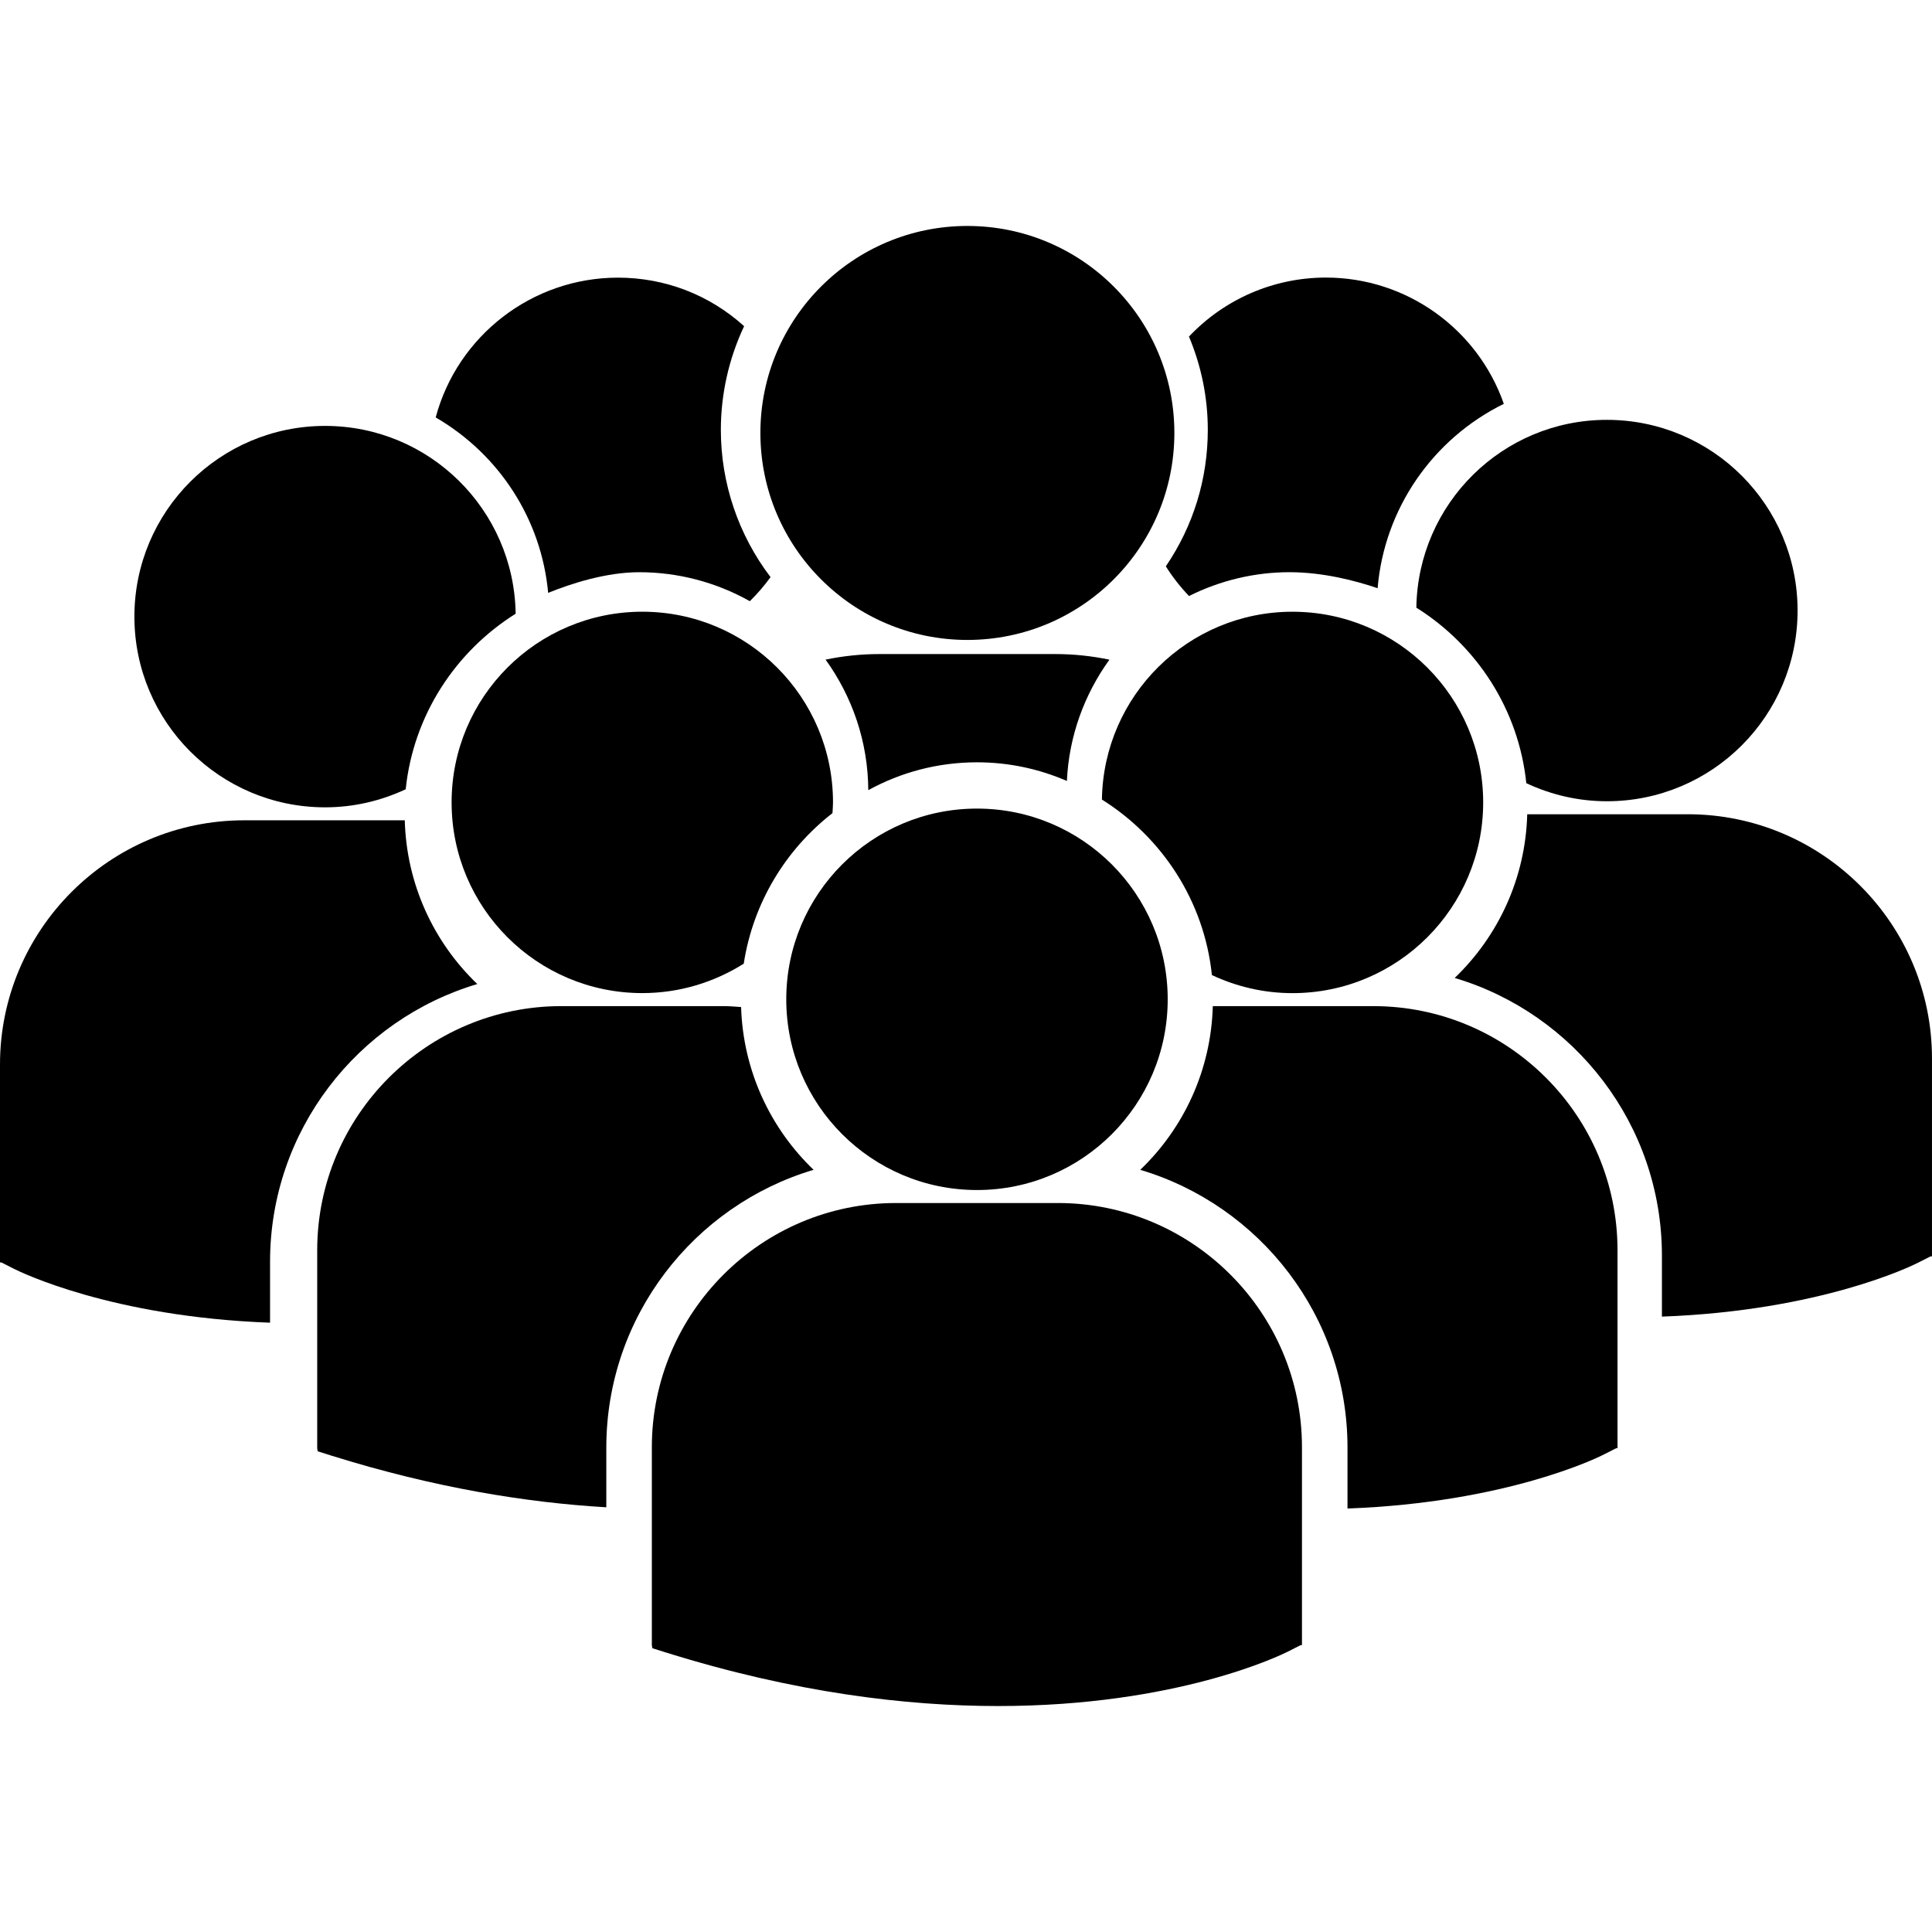
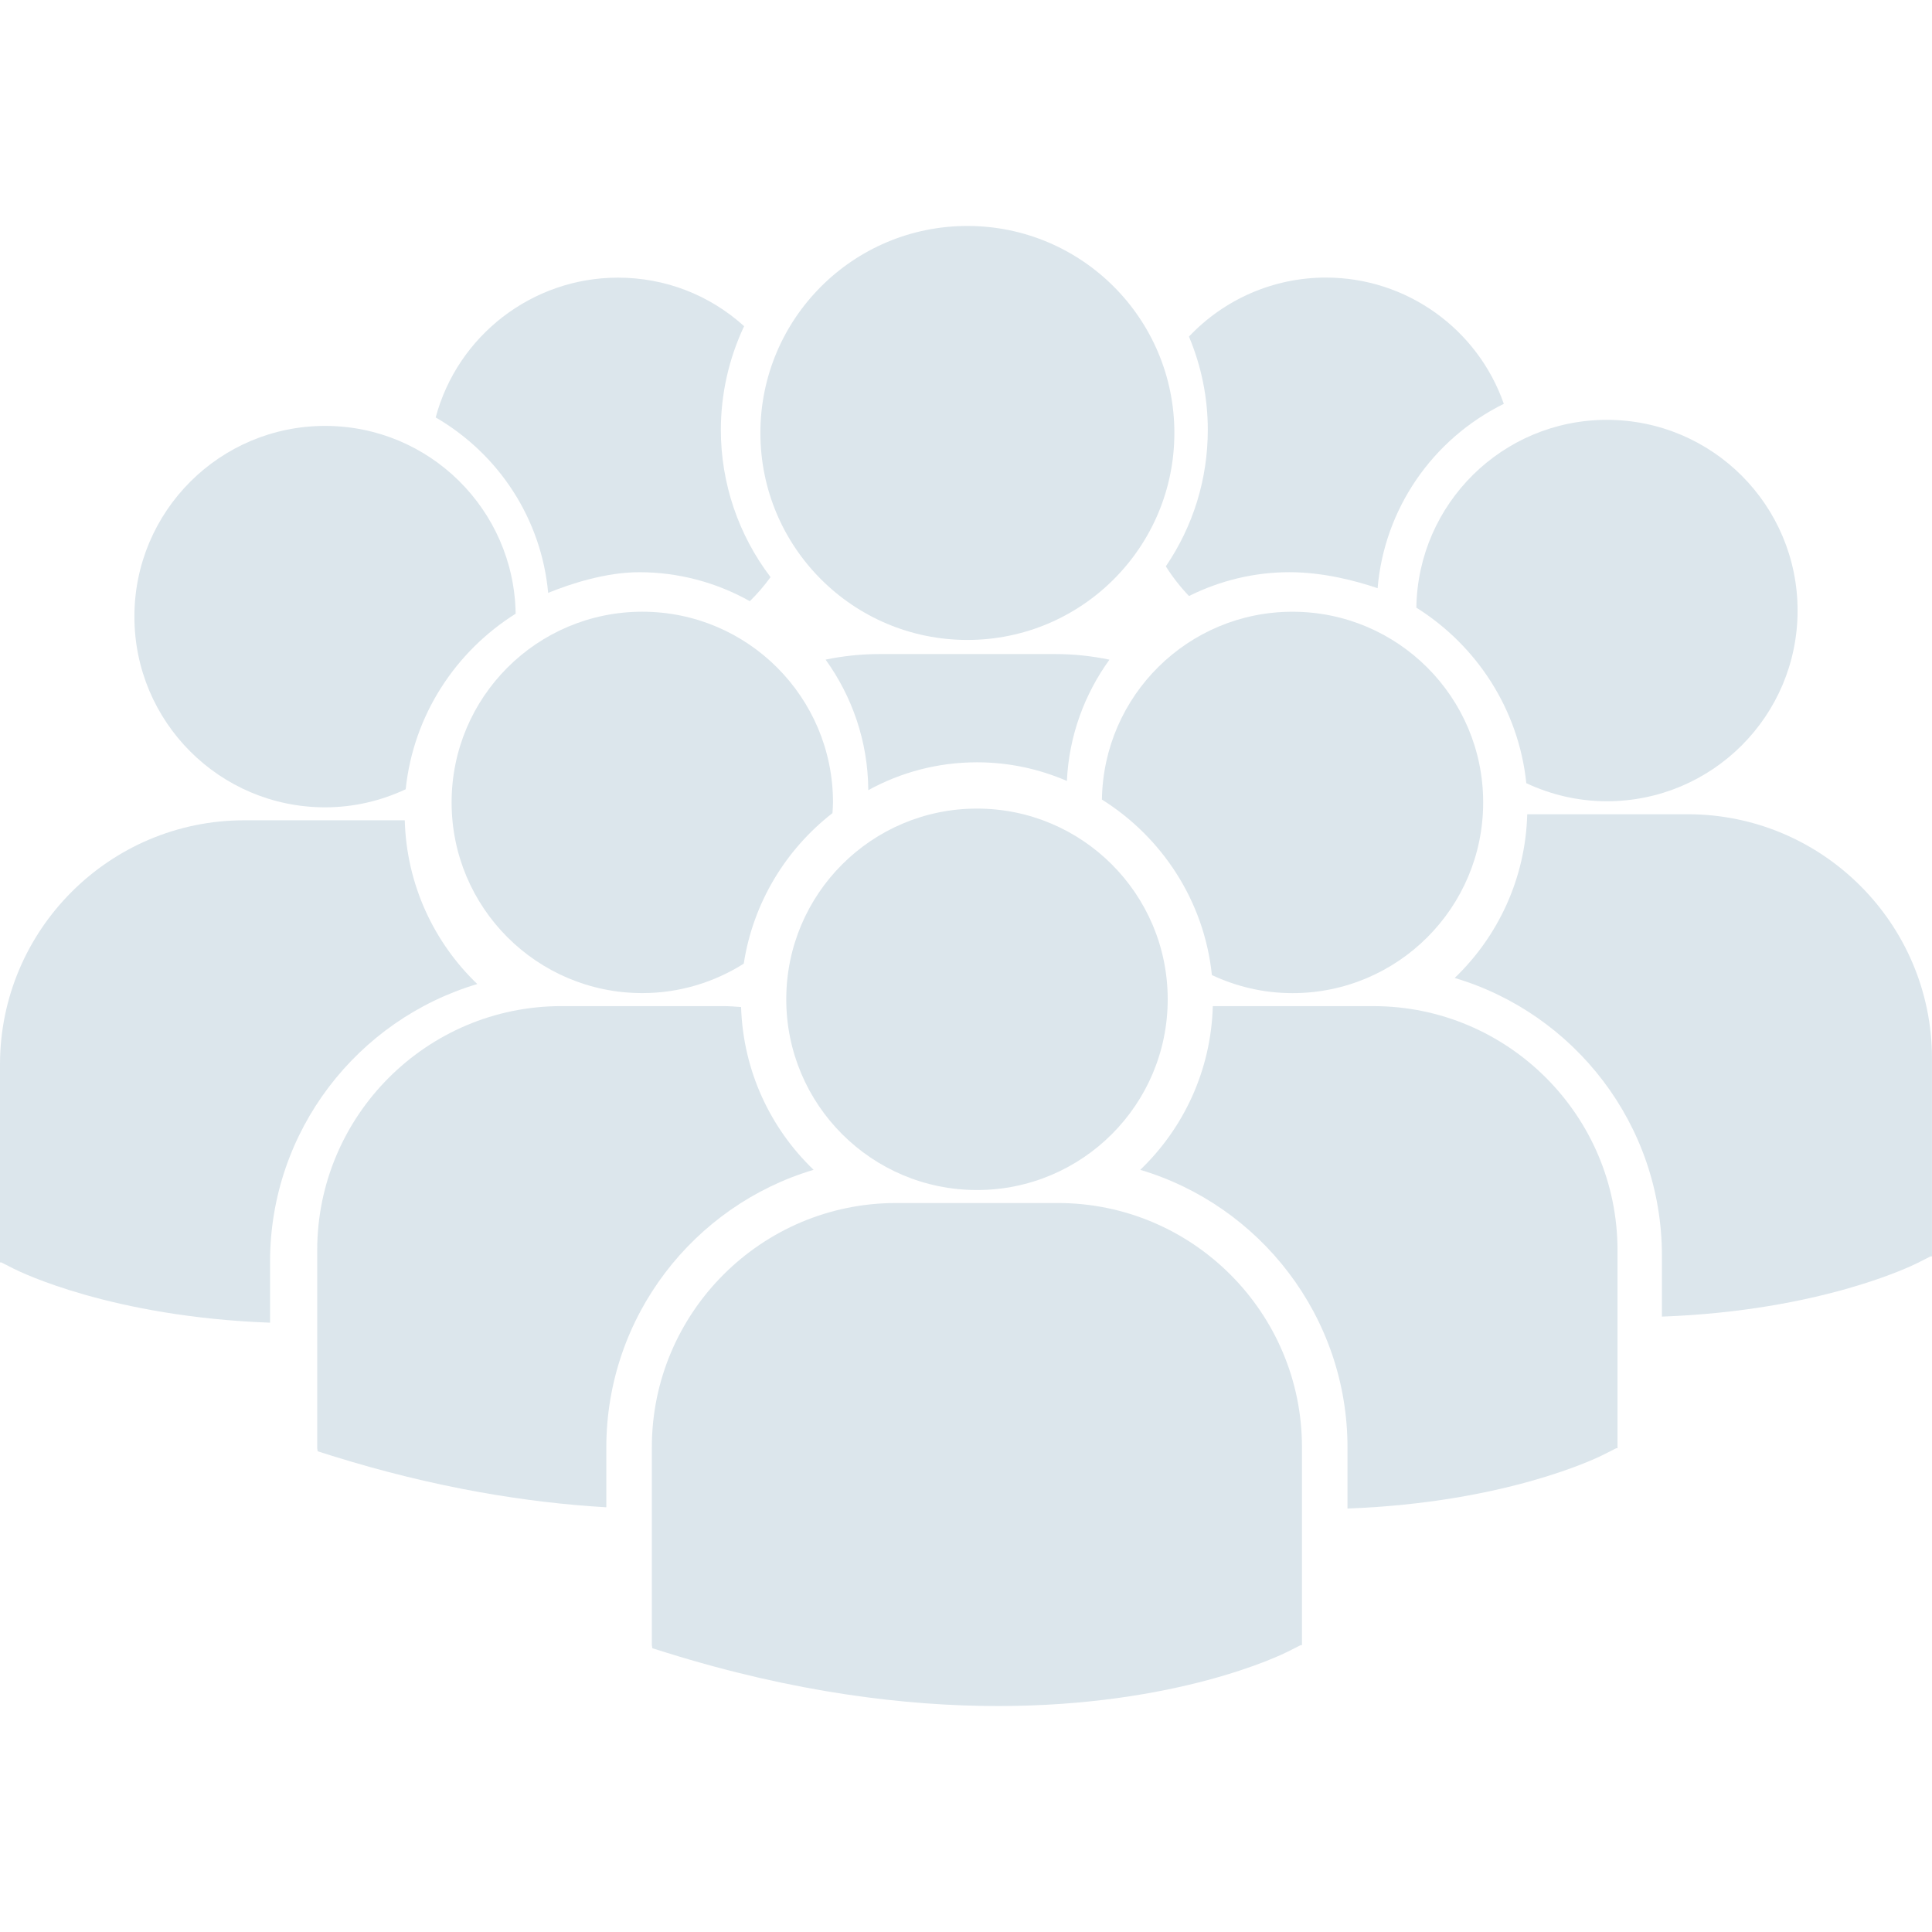
<svg xmlns="http://www.w3.org/2000/svg" version="1.1" id="Capa_1" x="0px" y="0px" width="97.968px" height="97.968px" viewBox="0 0 97.968 97.968" style="enable-background:new 0 0 97.968 97.968;" xml:space="preserve">
  <g>
    <g>
-       <path d="M49.541,38.655c1.617,0,3.158,0.338,4.559,0.946c0.105-2.286,0.893-4.4,2.157-6.15c-0.89-0.186-1.808-0.285-2.748-0.285    h-8.906c-0.938,0-1.856,0.098-2.739,0.282c1.347,1.869,2.152,4.15,2.165,6.62C45.666,39.168,47.544,38.655,49.541,38.655z" />
-       <circle cx="49.054" cy="21.954" r="10.496" />
-       <path d="M65.539,50.36c5.342,0,9.67-4.33,9.67-9.67c0-5.342-4.328-9.67-9.67-9.67c-5.292,0-9.583,4.251-9.663,9.524    c3.049,1.912,5.187,5.146,5.577,8.9C62.695,50.026,64.076,50.36,65.539,50.36z" />
-       <path d="M32.571,31.019c-5.343,0-9.671,4.329-9.671,9.67s4.328,9.669,9.671,9.669c1.892,0,3.651-0.553,5.143-1.492    c0.475-3.091,2.132-5.794,4.499-7.634c0.01-0.181,0.027-0.36,0.027-0.543C42.24,35.348,37.91,31.019,32.571,31.019z" />
-       <path d="M71.82,30.813c3.049,1.912,5.187,5.146,5.576,8.901c1.241,0.581,2.623,0.916,4.086,0.916c5.342,0,9.67-4.329,9.67-9.67    c0-5.341-4.328-9.67-9.67-9.67C76.191,21.289,71.9,25.541,71.82,30.813z" />
-       <circle cx="49.541" cy="50.673" r="9.671" />
-       <path d="M69.643,51.019h-8.144c-0.089,3.258-1.479,6.192-3.679,8.301c6.068,1.806,10.509,7.434,10.509,14.082v3.092    c8.04-0.297,12.674-2.573,12.979-2.729l0.646-0.328h0.067V63.401C82.023,56.573,76.469,51.019,69.643,51.019z" />
-       <path d="M85.585,41.289h-8.142c-0.088,3.258-1.479,6.192-3.678,8.301c6.068,1.806,10.508,7.433,10.508,14.081v3.092    c8.039-0.296,12.674-2.572,12.979-2.729l0.646-0.327h0.069V53.671C97.967,46.844,92.413,41.289,85.585,41.289z" />
-       <path d="M41.256,59.319c-2.189-2.099-3.575-5.017-3.677-8.254c-0.301-0.022-0.6-0.047-0.908-0.047h-8.203    c-6.828,0-12.383,5.555-12.383,12.383v10.037l0.025,0.155l0.691,0.218c5.227,1.633,9.893,2.383,13.944,2.621v-3.031    C30.747,66.754,35.186,61.126,41.256,59.319z" />
-       <path d="M53.643,61.003h-8.206c-6.828,0-12.383,5.557-12.383,12.382v10.037l0.026,0.157l0.69,0.216    c6.516,2.035,12.177,2.715,16.835,2.715c9.101,0,14.375-2.595,14.701-2.76l0.646-0.328h0.068V73.385    C66.023,66.558,60.469,61.003,53.643,61.003z" />
-       <path d="M16.486,40.938c1.463,0,2.844-0.335,4.086-0.916c0.39-3.755,2.527-6.99,5.576-8.902c-0.08-5.271-4.371-9.523-9.662-9.523    c-5.343,0-9.671,4.329-9.671,9.671C6.815,36.609,11.143,40.938,16.486,40.938z" />
-       <path d="M24.202,49.899c-2.198-2.109-3.589-5.044-3.677-8.303h-8.143C5.554,41.597,0,47.152,0,53.979v10.037h0.069l0.646,0.327    c0.306,0.154,4.939,2.433,12.979,2.728v-3.092C13.694,57.332,18.133,51.704,24.202,49.899z" />
-       <path d="M27.796,30.063c1.16-0.47,2.93-1.047,4.62-1.047c1.967,0,3.891,0.506,5.607,1.469c0.382-0.375,0.732-0.783,1.05-1.22    c-1.63-2.141-2.52-4.765-2.52-7.464c0-1.818,0.406-3.622,1.18-5.261c-1.762-1.592-4.01-2.461-6.399-2.461    c-4.348,0-8.133,2.943-9.241,7.088C25.341,23.057,27.457,26.361,27.796,30.063z" />
-       <path d="M59.117,28.718c0.336,0.534,0.729,1.037,1.175,1.505c1.588-0.792,3.334-1.208,5.092-1.208    c1.729,0,3.386,0.442,4.472,0.812c0.34-4.013,2.767-7.555,6.4-9.35c-1.332-3.805-4.938-6.402-9.021-6.402    c-2.64,0-5.14,1.084-6.945,2.992c0.634,1.512,0.955,3.101,0.955,4.73C61.244,24.292,60.51,26.67,59.117,28.718z" />
+       <path style="fill:#DCE6EC;" d="M49.541,38.655c1.617,0,3.158,0.338,4.559,0.946c0.105-2.286,0.893-4.4,2.157-6.15c-0.89-0.186-1.808-0.285-2.748-0.285    h-8.906c-0.938,0-1.856,0.098-2.739,0.282c1.347,1.869,2.152,4.15,2.165,6.62C45.666,39.168,47.544,38.655,49.541,38.655z" />
+       <circle style="fill:#DCE6EC;" cx="49.054" cy="21.954" r="10.496" />
+       <path style="fill:#DCE6EC;" d="M65.539,50.36c5.342,0,9.67-4.33,9.67-9.67c0-5.342-4.328-9.67-9.67-9.67c-5.292,0-9.583,4.251-9.663,9.524    c3.049,1.912,5.187,5.146,5.577,8.9C62.695,50.026,64.076,50.36,65.539,50.36z" />
+       <path style="fill:#DCE6EC;" d="M32.571,31.019c-5.343,0-9.671,4.329-9.671,9.67s4.328,9.669,9.671,9.669c1.892,0,3.651-0.553,5.143-1.492    c0.475-3.091,2.132-5.794,4.499-7.634c0.01-0.181,0.027-0.36,0.027-0.543C42.24,35.348,37.91,31.019,32.571,31.019z" />
+       <path style="fill:#DCE6EC;" d="M71.82,30.813c3.049,1.912,5.187,5.146,5.576,8.901c1.241,0.581,2.623,0.916,4.086,0.916c5.342,0,9.67-4.329,9.67-9.67    c0-5.341-4.328-9.67-9.67-9.67C76.191,21.289,71.9,25.541,71.82,30.813z" />
+       <circle style="fill:#DCE6EC;" cx="49.541" cy="50.673" r="9.671" />
+       <path style="fill:#DCE6EC;" d="M69.643,51.019h-8.144c-0.089,3.258-1.479,6.192-3.679,8.301c6.068,1.806,10.509,7.434,10.509,14.082v3.092    c8.04-0.297,12.674-2.573,12.979-2.729l0.646-0.328h0.067V63.401C82.023,56.573,76.469,51.019,69.643,51.019z" />
+       <path style="fill:#DCE6EC;" d="M85.585,41.289h-8.142c-0.088,3.258-1.479,6.192-3.678,8.301c6.068,1.806,10.508,7.433,10.508,14.081v3.092    c8.039-0.296,12.674-2.572,12.979-2.729l0.646-0.327h0.069V53.671C97.967,46.844,92.413,41.289,85.585,41.289z" />
+       <path style="fill:#DCE6EC;" d="M41.256,59.319c-2.189-2.099-3.575-5.017-3.677-8.254c-0.301-0.022-0.6-0.047-0.908-0.047h-8.203    c-6.828,0-12.383,5.555-12.383,12.383v10.037l0.025,0.155l0.691,0.218c5.227,1.633,9.893,2.383,13.944,2.621v-3.031    C30.747,66.754,35.186,61.126,41.256,59.319z" />
+       <path style="fill:#DCE6EC;" d="M53.643,61.003h-8.206c-6.828,0-12.383,5.557-12.383,12.382v10.037l0.026,0.157l0.69,0.216    c6.516,2.035,12.177,2.715,16.835,2.715c9.101,0,14.375-2.595,14.701-2.76l0.646-0.328h0.068V73.385    C66.023,66.558,60.469,61.003,53.643,61.003z" />
+       <path style="fill:#DCE6EC;" d="M16.486,40.938c1.463,0,2.844-0.335,4.086-0.916c0.39-3.755,2.527-6.99,5.576-8.902c-0.08-5.271-4.371-9.523-9.662-9.523    c-5.343,0-9.671,4.329-9.671,9.671C6.815,36.609,11.143,40.938,16.486,40.938z" />
+       <path style="fill:#DCE6EC;" d="M24.202,49.899c-2.198-2.109-3.589-5.044-3.677-8.303h-8.143C5.554,41.597,0,47.152,0,53.979v10.037h0.069l0.646,0.327    c0.306,0.154,4.939,2.433,12.979,2.728v-3.092C13.694,57.332,18.133,51.704,24.202,49.899z" />
+       <path style="fill:#DCE6EC;" d="M27.796,30.063c1.16-0.47,2.93-1.047,4.62-1.047c1.967,0,3.891,0.506,5.607,1.469c0.382-0.375,0.732-0.783,1.05-1.22    c-1.63-2.141-2.52-4.765-2.52-7.464c0-1.818,0.406-3.622,1.18-5.261c-1.762-1.592-4.01-2.461-6.399-2.461    c-4.348,0-8.133,2.943-9.241,7.088C25.341,23.057,27.457,26.361,27.796,30.063z" />
+       <path style="fill:#DCE6EC;" d="M59.117,28.718c0.336,0.534,0.729,1.037,1.175,1.505c1.588-0.792,3.334-1.208,5.092-1.208    c1.729,0,3.386,0.442,4.472,0.812c0.34-4.013,2.767-7.555,6.4-9.35c-1.332-3.805-4.938-6.402-9.021-6.402    c-2.64,0-5.14,1.084-6.945,2.992c0.634,1.512,0.955,3.101,0.955,4.73C61.244,24.292,60.51,26.67,59.117,28.718z" />
    </g>
  </g>
  <g>
</g>
  <g>
</g>
  <g>
</g>
  <g>
</g>
  <g>
</g>
  <g>
</g>
  <g>
</g>
  <g>
</g>
  <g>
</g>
  <g>
</g>
  <g>
</g>
  <g>
</g>
  <g>
</g>
  <g>
</g>
  <g>
</g>
</svg>
